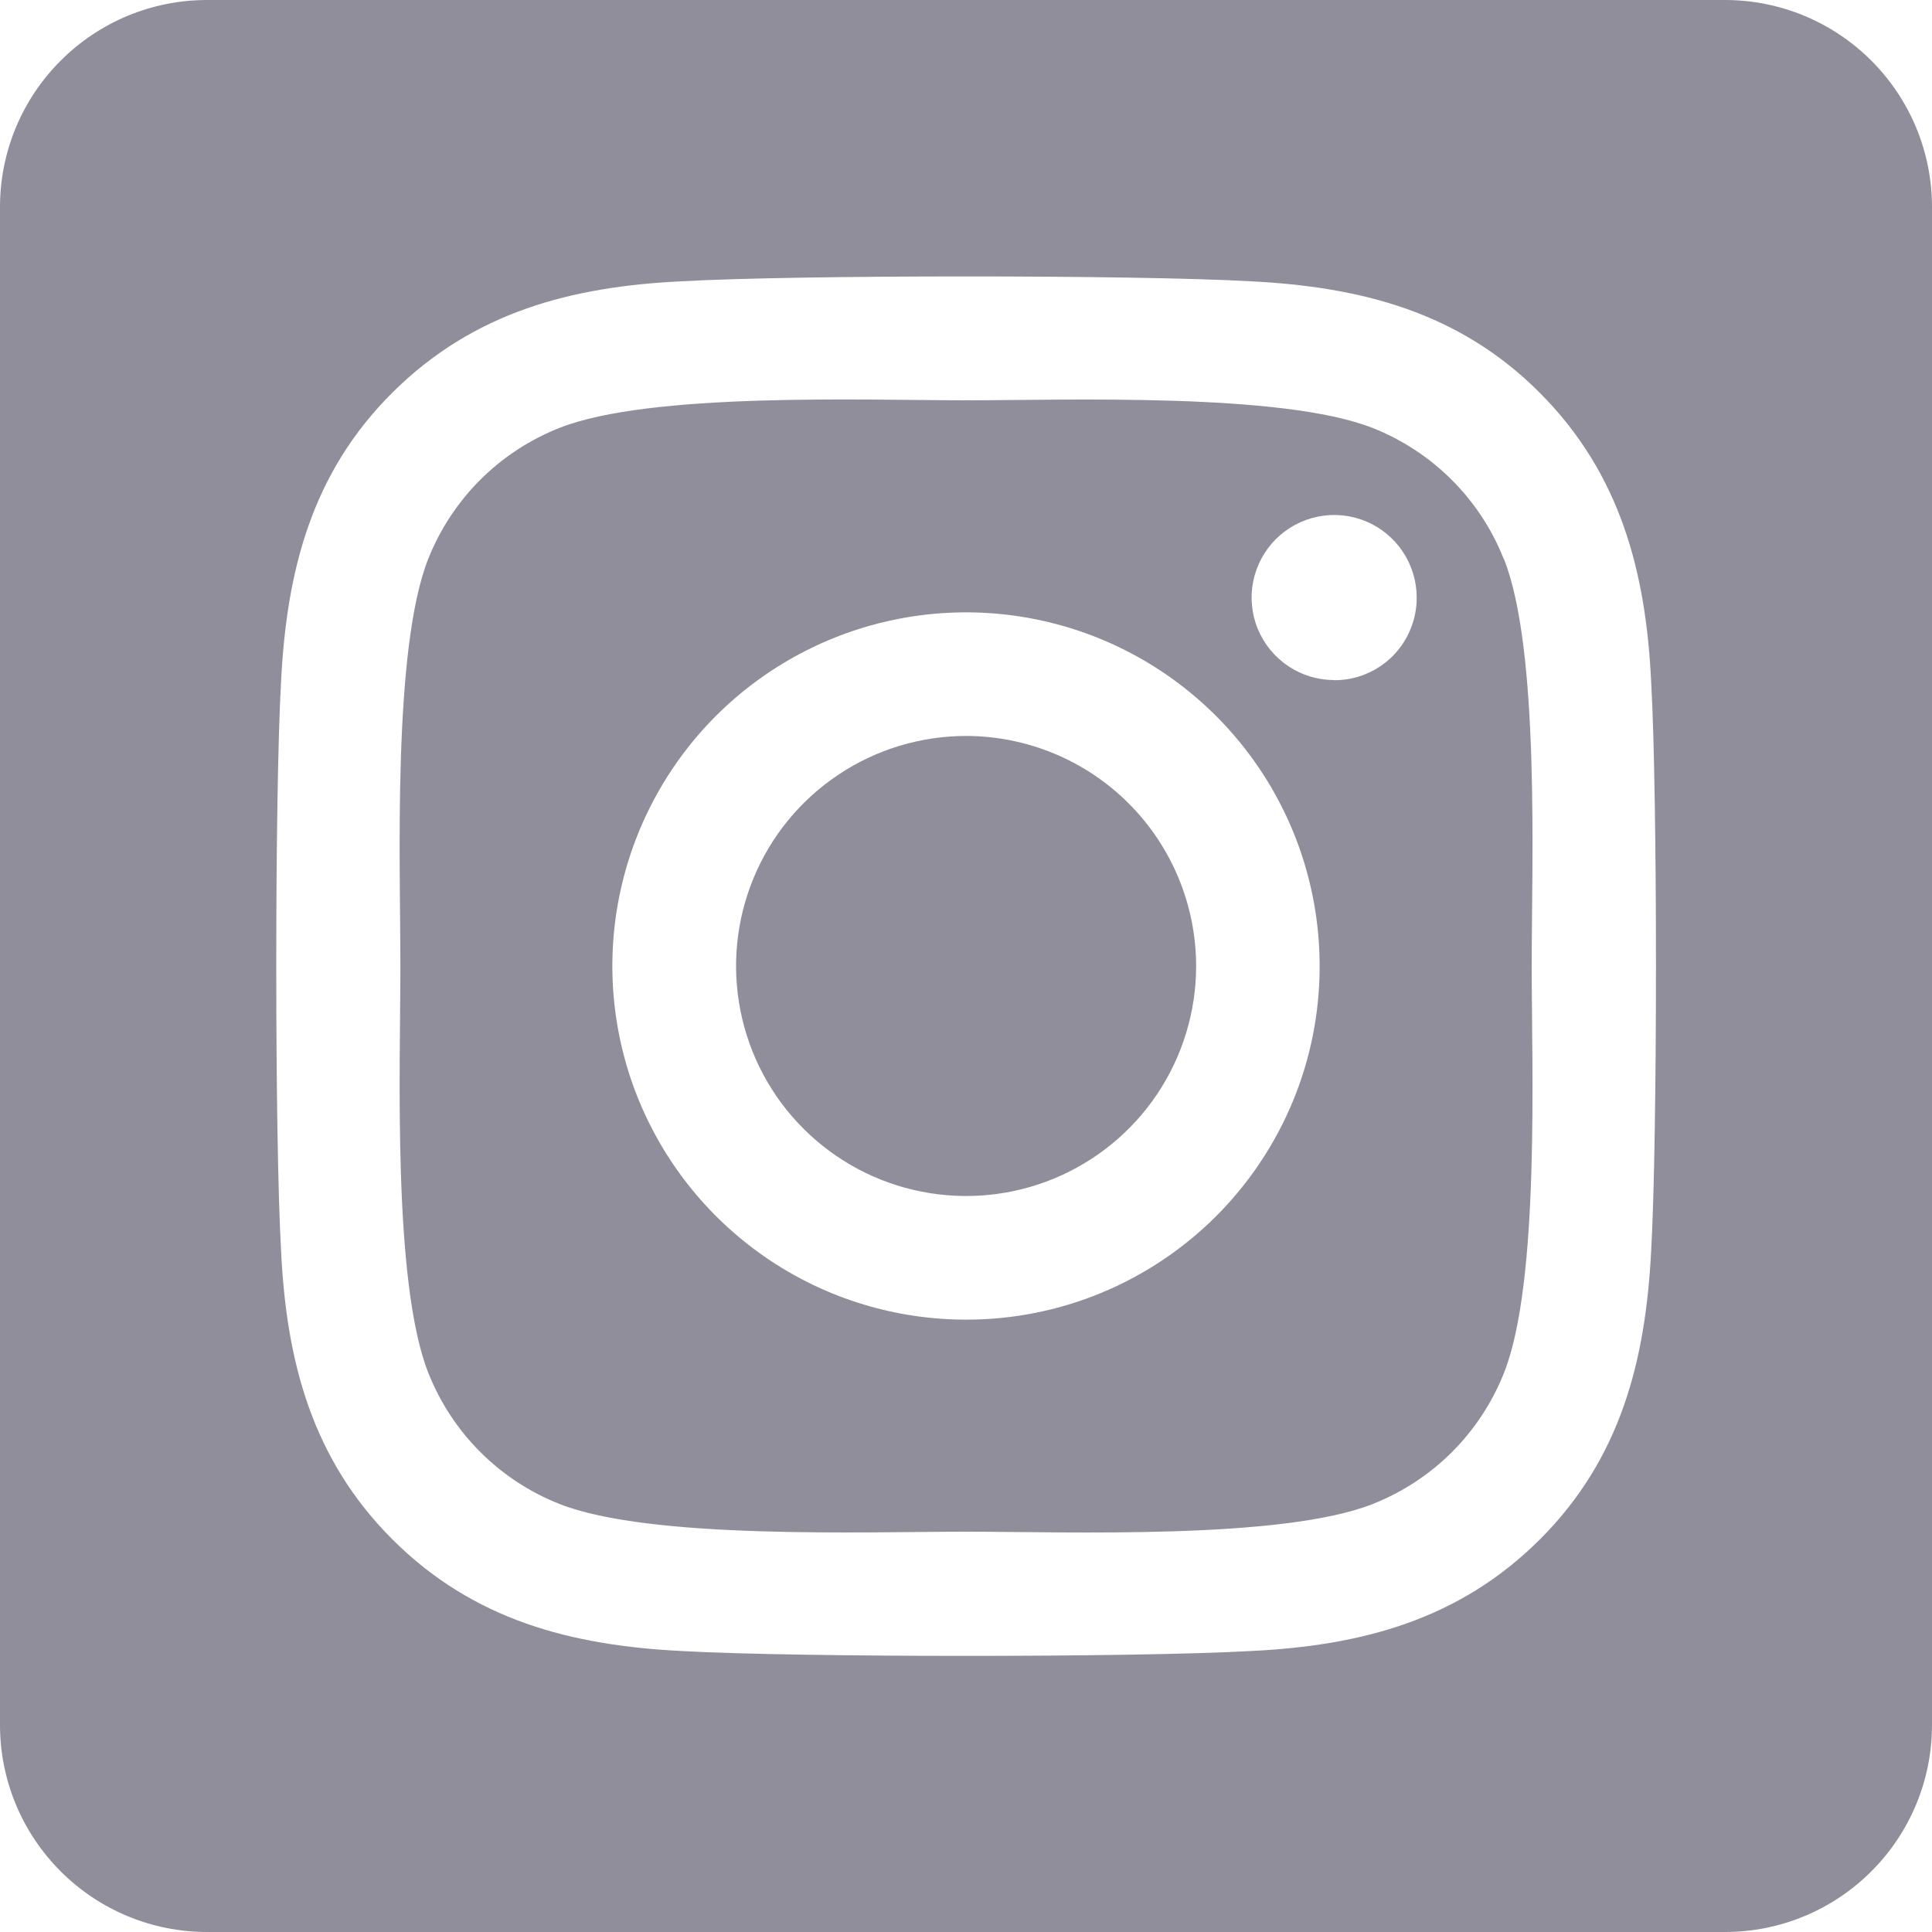
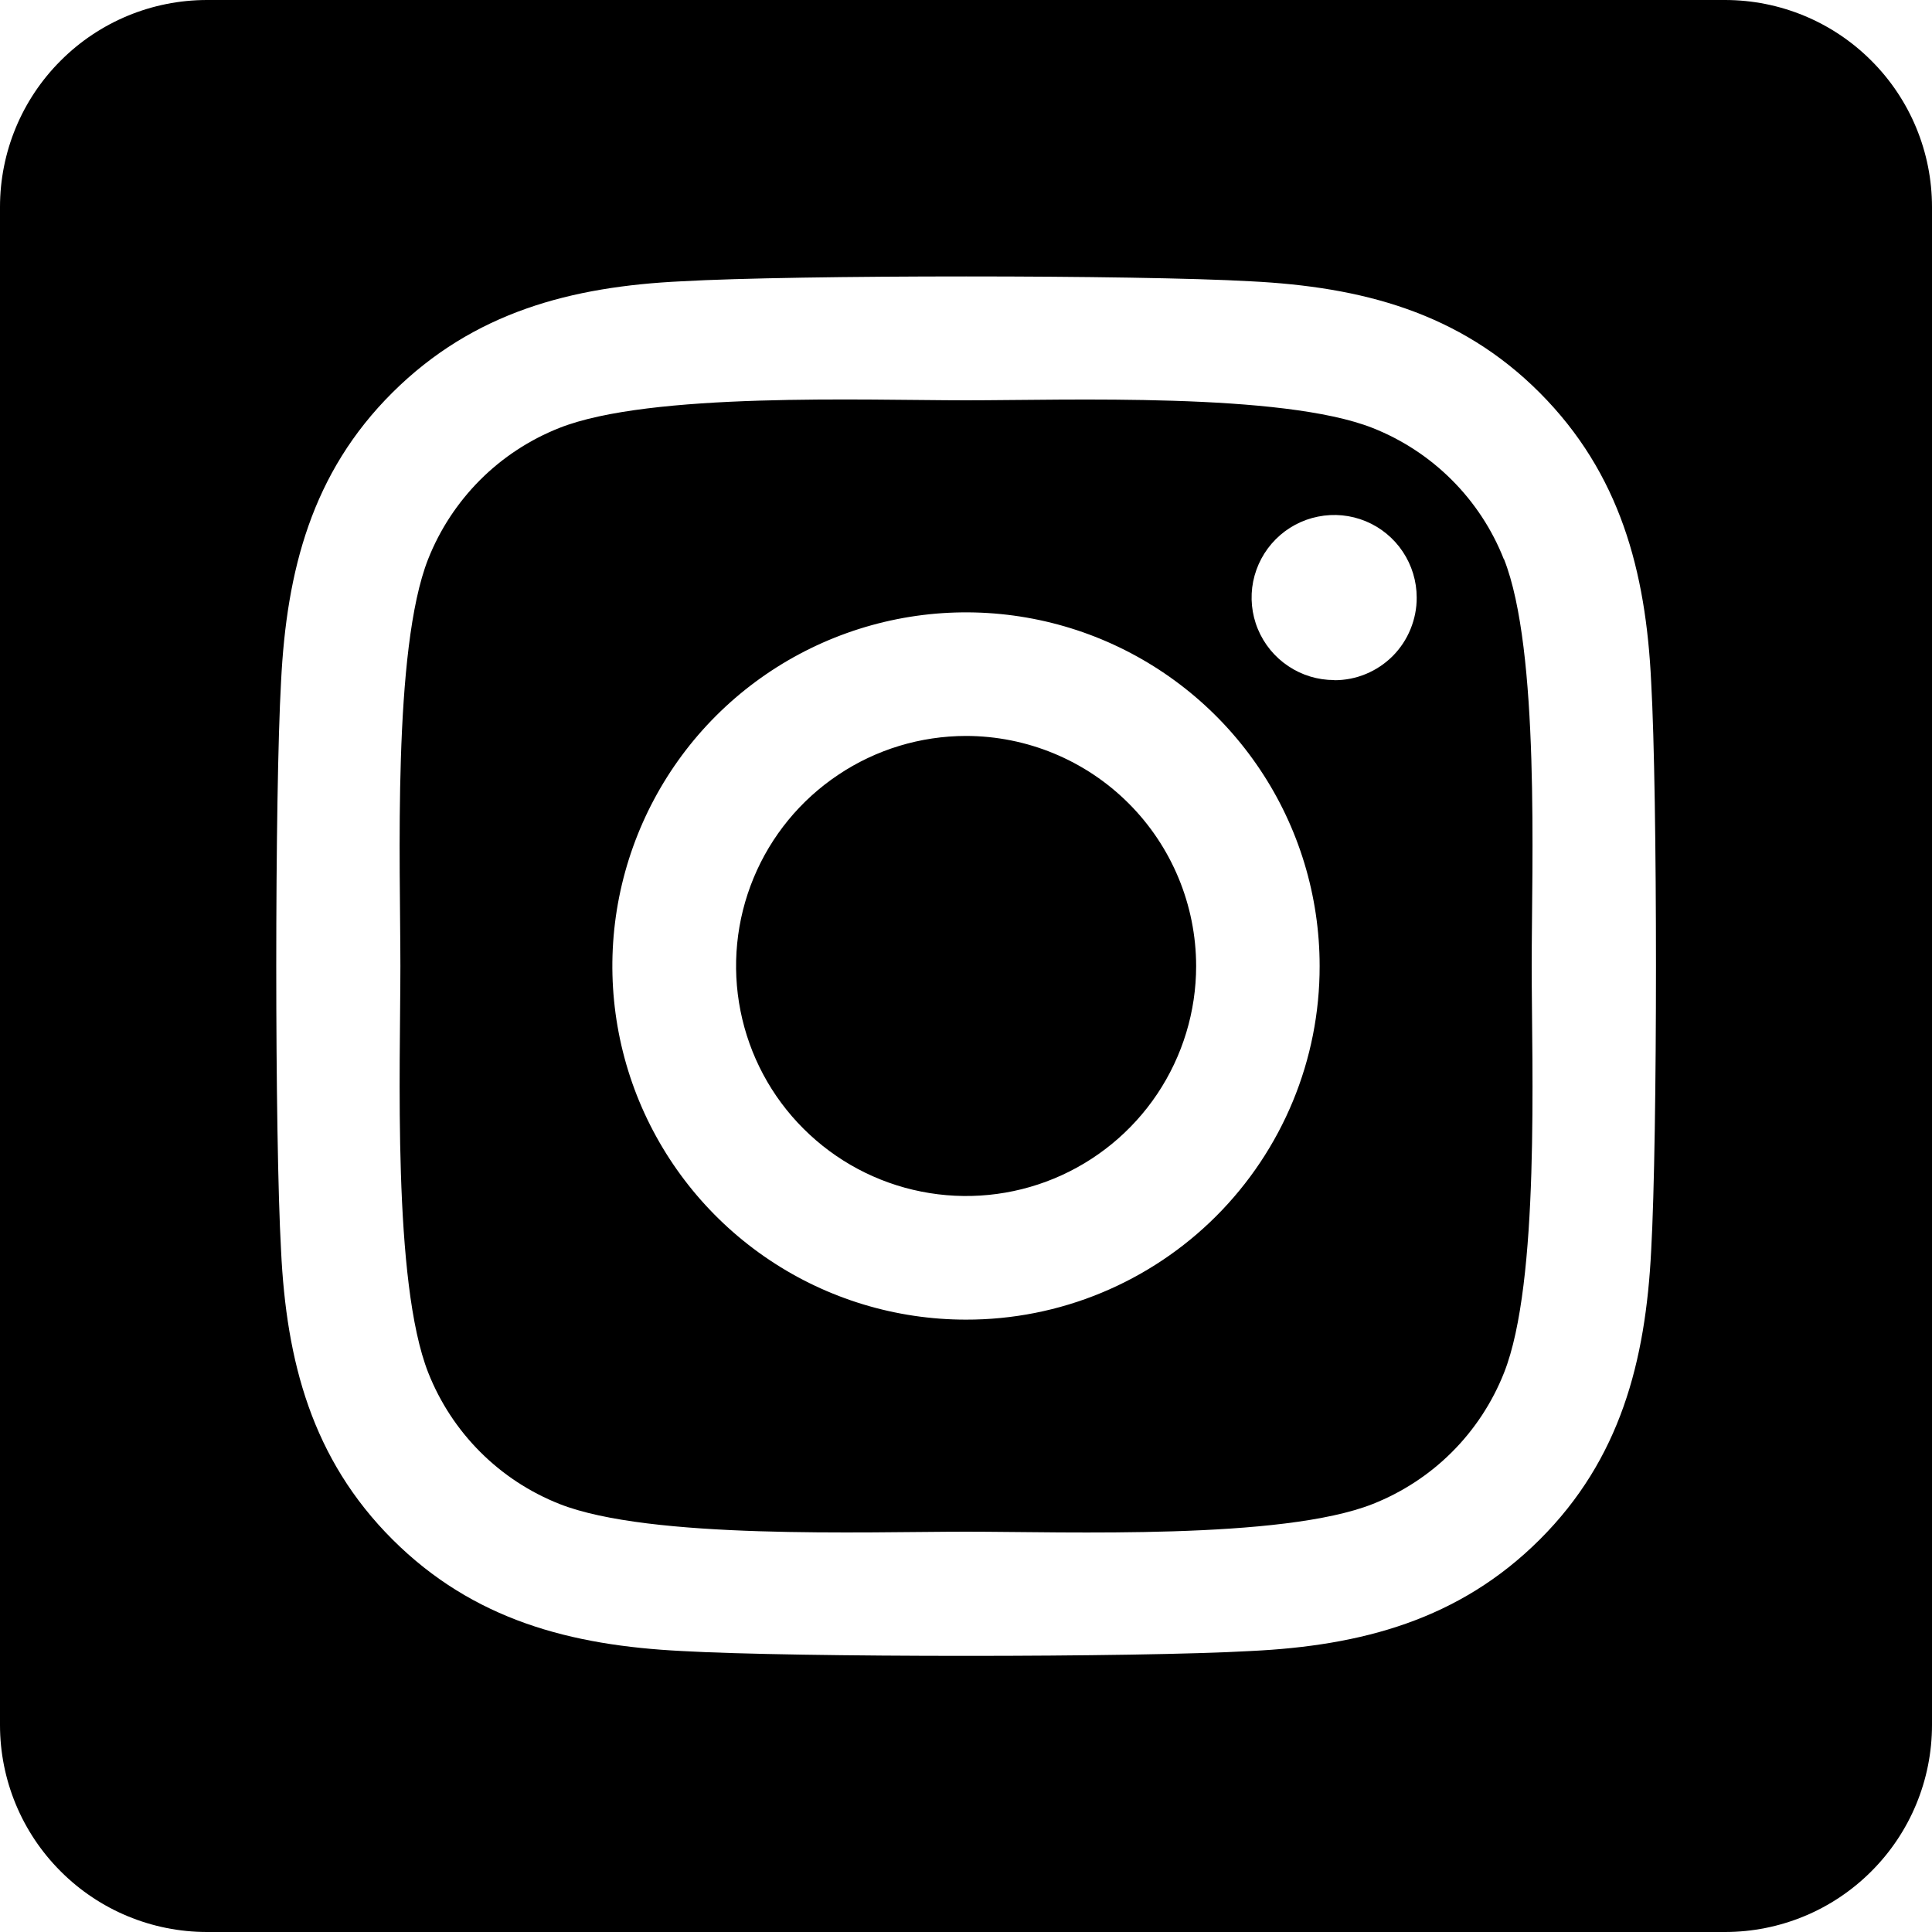
- <svg xmlns="http://www.w3.org/2000/svg" width="25" height="25" viewBox="0 0 25 25" fill="#918E9B">
+ <svg xmlns="http://www.w3.org/2000/svg" width="25" height="25" viewBox="0 0 25 25">
  <path d="M12.5 9.523C11.911 9.524 11.336 9.698 10.847 10.026C10.357 10.353 9.976 10.818 9.751 11.362C9.526 11.906 9.467 12.504 9.582 13.081C9.697 13.659 9.98 14.189 10.397 14.605C10.813 15.021 11.344 15.305 11.921 15.419C12.498 15.534 13.097 15.475 13.64 15.25C14.184 15.025 14.649 14.643 14.976 14.154C15.303 13.664 15.478 13.089 15.478 12.5C15.477 11.711 15.163 10.954 14.605 10.396C14.046 9.837 13.289 9.524 12.5 9.523ZM19.459 7.235C19.308 6.851 19.079 6.503 18.787 6.211C18.495 5.919 18.146 5.69 17.762 5.538C16.59 5.076 13.8 5.18 12.5 5.18C11.2 5.18 8.412 5.072 7.237 5.538C6.853 5.69 6.504 5.919 6.212 6.211C5.921 6.503 5.692 6.851 5.54 7.235C5.078 8.407 5.181 11.2 5.181 12.499C5.181 13.799 5.078 16.588 5.542 17.764C5.694 18.148 5.923 18.497 6.215 18.789C6.507 19.081 6.855 19.309 7.239 19.461C8.411 19.924 11.201 19.82 12.502 19.82C13.803 19.82 16.589 19.927 17.765 19.461C18.148 19.309 18.497 19.081 18.789 18.789C19.081 18.497 19.31 18.148 19.462 17.764C19.927 16.592 19.82 13.799 19.82 12.5C19.82 11.201 19.927 8.412 19.462 7.236L19.459 7.235ZM12.5 17.076C11.595 17.076 10.71 16.808 9.958 16.305C9.205 15.802 8.619 15.087 8.272 14.251C7.926 13.415 7.835 12.495 8.012 11.607C8.189 10.72 8.624 9.904 9.264 9.264C9.904 8.624 10.72 8.189 11.607 8.012C12.495 7.835 13.415 7.926 14.251 8.272C15.087 8.619 15.802 9.205 16.305 9.958C16.808 10.71 17.076 11.595 17.076 12.5C17.077 13.101 16.959 13.697 16.729 14.252C16.499 14.807 16.162 15.312 15.737 15.737C15.312 16.162 14.807 16.499 14.252 16.729C13.697 16.959 13.101 17.077 12.5 17.076ZM17.265 8.8C17.053 8.8 16.847 8.738 16.671 8.62C16.495 8.503 16.358 8.336 16.277 8.141C16.196 7.946 16.175 7.731 16.216 7.524C16.258 7.317 16.359 7.127 16.509 6.977C16.658 6.828 16.848 6.726 17.055 6.685C17.263 6.643 17.477 6.664 17.673 6.745C17.868 6.826 18.035 6.963 18.152 7.139C18.269 7.314 18.332 7.521 18.332 7.732C18.333 7.872 18.305 8.011 18.252 8.141C18.199 8.271 18.121 8.389 18.022 8.489C17.923 8.588 17.805 8.667 17.675 8.721C17.546 8.775 17.407 8.802 17.267 8.802L17.265 8.8ZM22.321 0H2.679C1.968 0 1.287 0.282 0.785 0.785C0.282 1.287 0 1.968 0 2.679L0 22.321C0 23.032 0.282 23.713 0.785 24.215C1.287 24.718 1.968 25 2.679 25H22.321C23.032 25 23.713 24.718 24.215 24.215C24.718 23.713 25 23.032 25 22.321V2.679C25 1.968 24.718 1.287 24.215 0.785C23.713 0.282 23.032 0 22.321 0ZM21.366 16.183C21.294 17.613 20.968 18.881 19.924 19.922C18.88 20.963 17.613 21.296 16.185 21.364C14.711 21.448 10.292 21.448 8.819 21.364C7.388 21.292 6.126 20.965 5.08 19.922C4.034 18.878 3.705 17.61 3.637 16.183C3.554 14.709 3.554 10.29 3.637 8.817C3.709 7.387 4.032 6.119 5.08 5.078C6.128 4.037 7.394 3.708 8.819 3.64C10.292 3.556 14.711 3.556 16.185 3.64C17.615 3.712 18.882 4.038 19.924 5.082C20.965 6.126 21.298 7.393 21.366 8.824C21.449 10.292 21.449 14.708 21.366 16.183Z" />
</svg>
